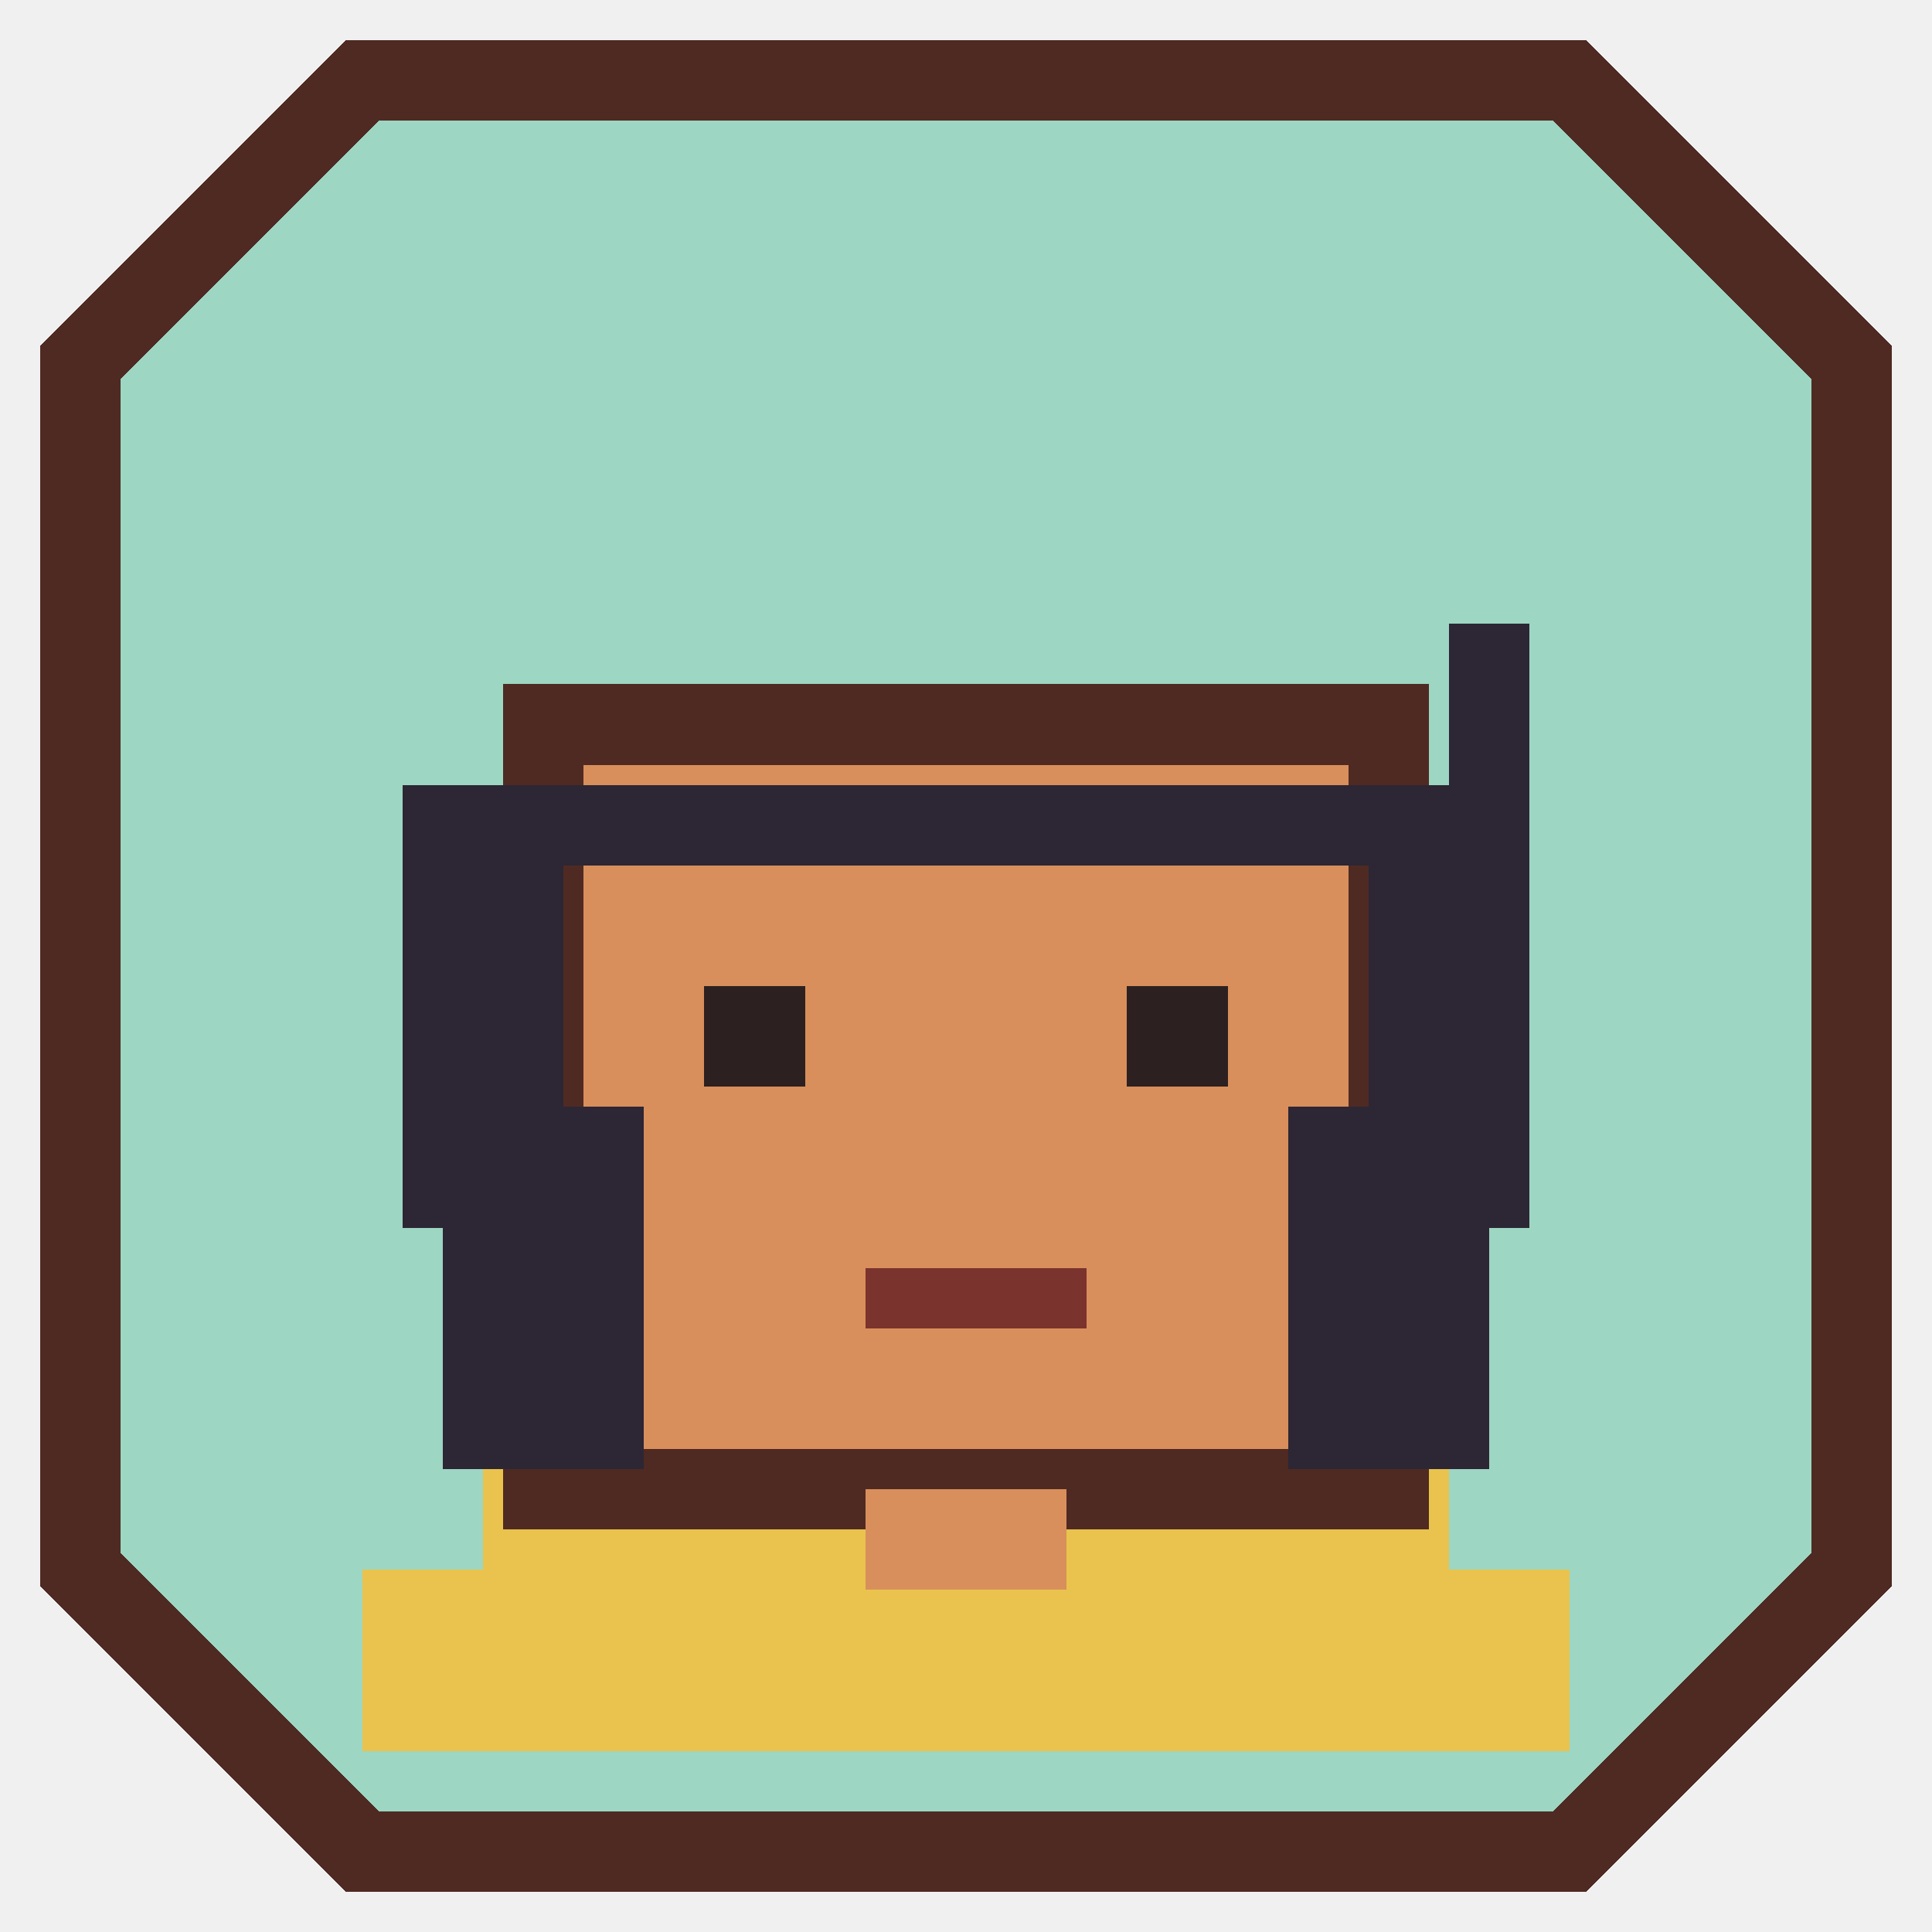
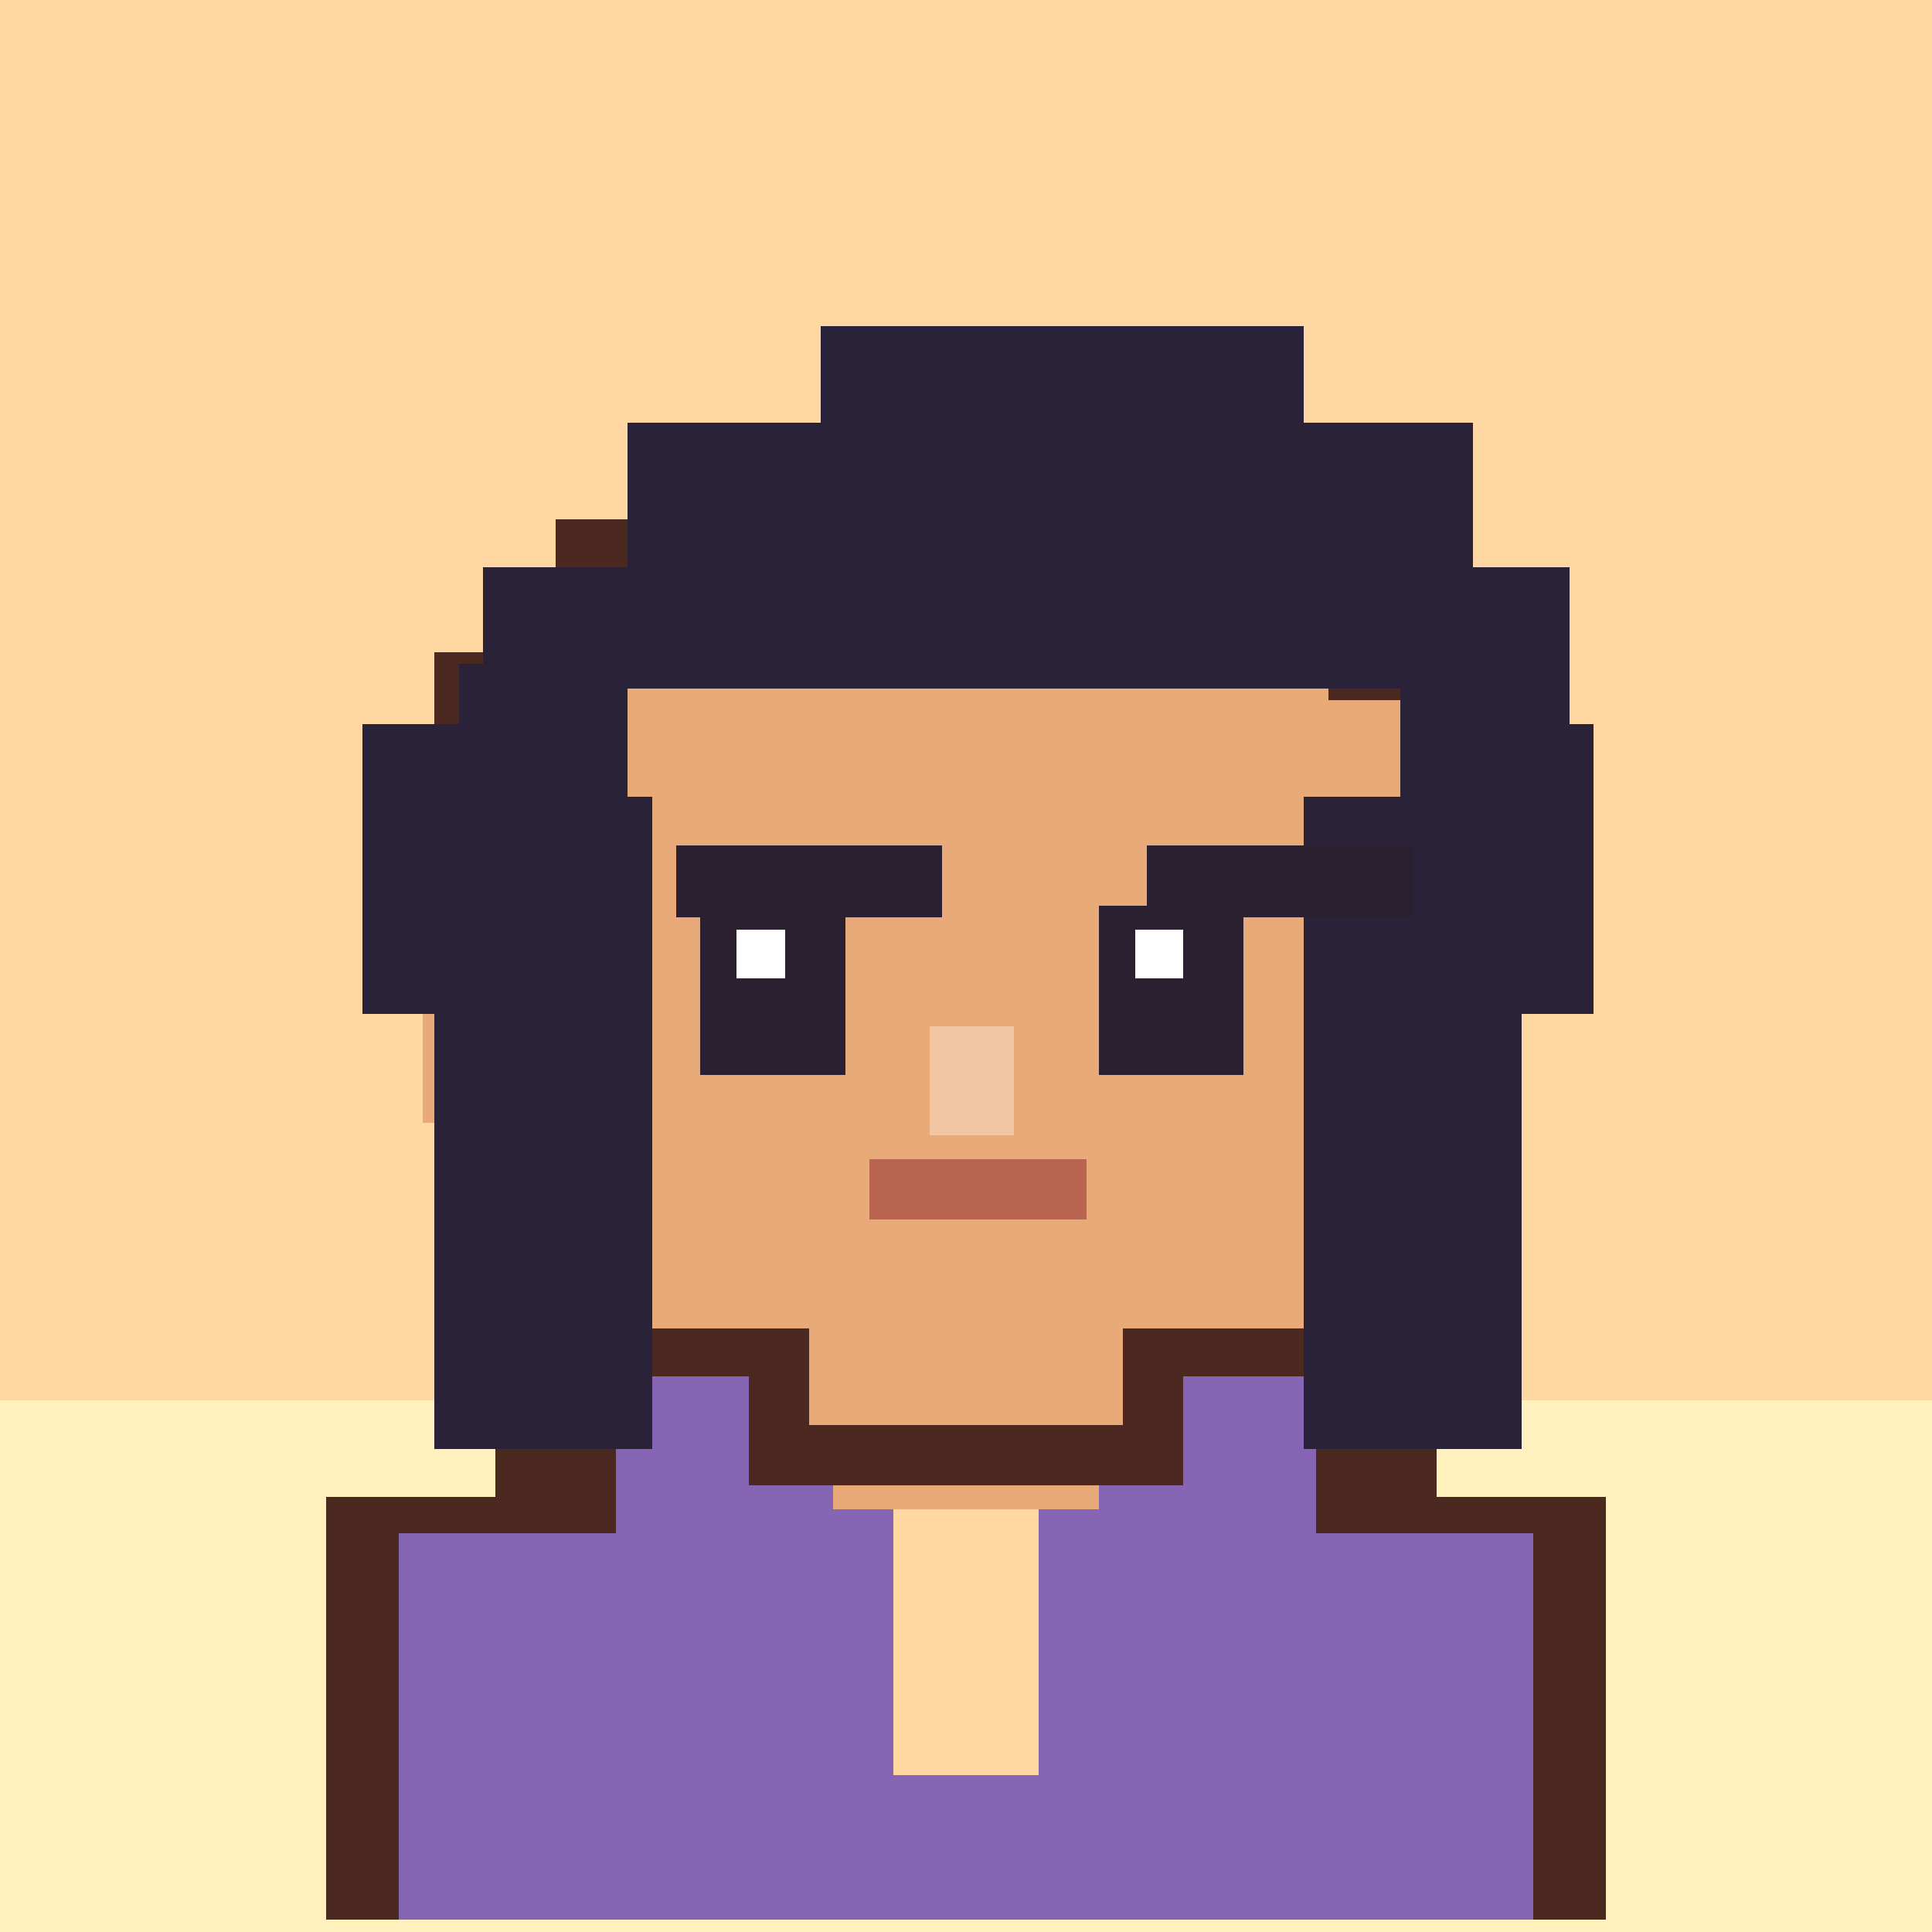
- <svg xmlns="http://www.w3.org/2000/svg" viewBox="0 0 96 96" shape-rendering="crispEdges">
-   <path fill="#9DD6C2" stroke="#4F2A22" stroke-width="4" d="M18 4h60l14 14v60L78 92H18L4 78V18z" />
-   <rect x="24" y="70" width="48" height="17" fill="#E9C34D" />
-   <rect x="18" y="78" width="60" height="9" fill="#E9C34D" />
-   <rect x="27" y="36" width="42" height="38" fill="#D88F5B" stroke="#4F2A22" stroke-width="4" />
-   <path fill="#2D2634" d="M24 31h48v8H20v22h8V43h40v18h8V31z" />
-   <rect x="22" y="55" width="10" height="18" fill="#2D2634" />
-   <rect x="64" y="55" width="10" height="18" fill="#2D2634" />
-   <rect x="35" y="49" width="5" height="5" fill="#2D2020" />
-   <rect x="56" y="49" width="5" height="5" fill="#2D2020" />
-   <rect x="43" y="63" width="11" height="3" fill="#7A332D" />
-   <rect x="43" y="74" width="10" height="5" fill="#D88F5B" />
+ <svg xmlns="http://www.w3.org/2000/svg" viewBox="0 0 160 160" shape-rendering="crispEdges">
+   <path fill="#ffd7a2" d="M0 0h160v160H0z" />
+   <path fill="#fff1bd" d="M0 116h160v44H0z" />
+   <path fill="#4b2921" d="M27 159v-35h14v-16h78v16h14v35z" />
+   <path fill="#8665b5" d="M33 159v-32h18v-14h58v14h18v32z" />
+   <path fill="#ffd7a2" d="M74 113h12v34H74z" />
+   <path fill="#e8aa79" d="M69 103h22v22H69zM35 68h17v25H35zm73 0h18v25h-18z" />
+   <path fill="#4b2921" d="M46 43h68v11h10v47h-10v13H98v9H62v-9H46v-13H36V54h10z" />
+   <path fill="#e8aa79" d="M50 48h60v10h10v40h-12v12H93v8H67v-8H52V98H42V58h8z" />
+   <path fill="#292239" d="M40 47h12V35h16V27h40v8h14v12h8v35h-14V57H52v25H38V55h2z" />
+   <path fill="#292239" d="M38 66h16v54H36V84h-6V60h8zm70 0h16v-6h8v24h-6v36h-18z" />
+   <path fill="#2a2030" d="M56 70h22v6H56zm39 0h22v6H95z" />
+   <path fill="#2a2030" d="M58 75h12v14H58zm33 0h12v14H91z" />
+   <path fill="#fff" d="M61 77h4v4h-4zm33 0h4v4h-4z" />
+   <path fill="#b86451" d="M72 96h18v5H72z" />
+   <path fill="#f3c6a3" d="M77 85h7v9h-7z" />
</svg>
